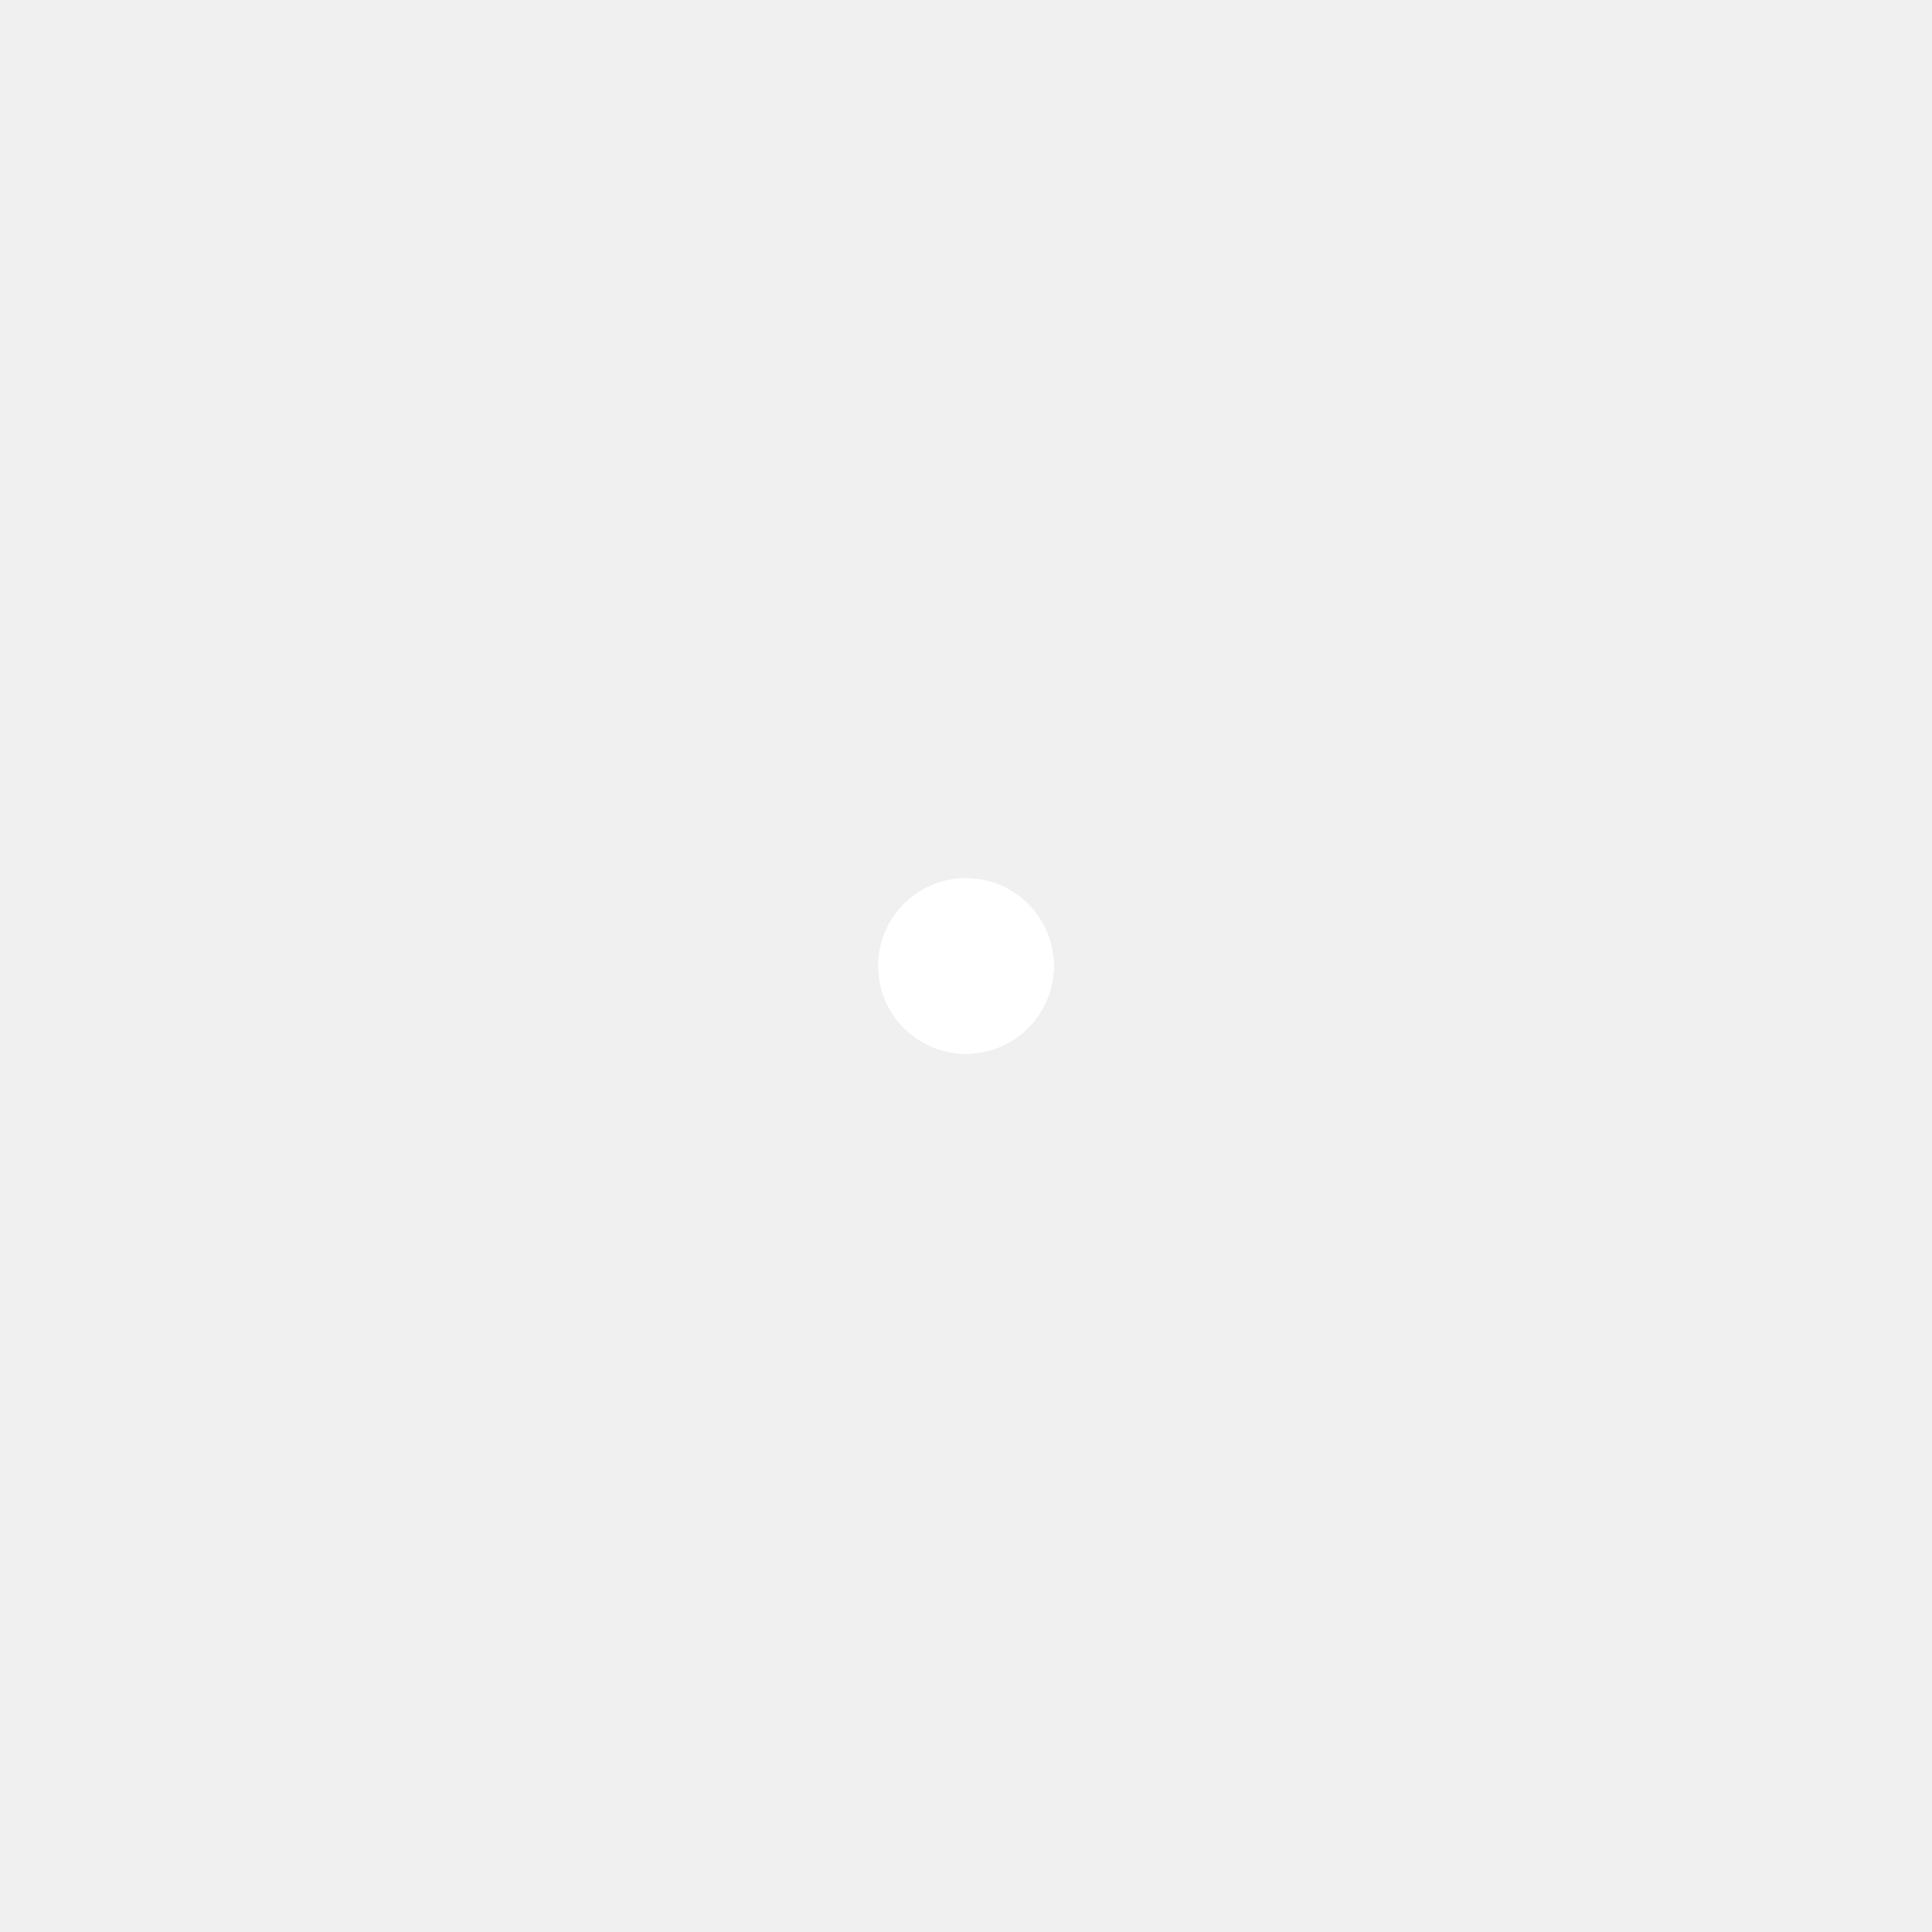
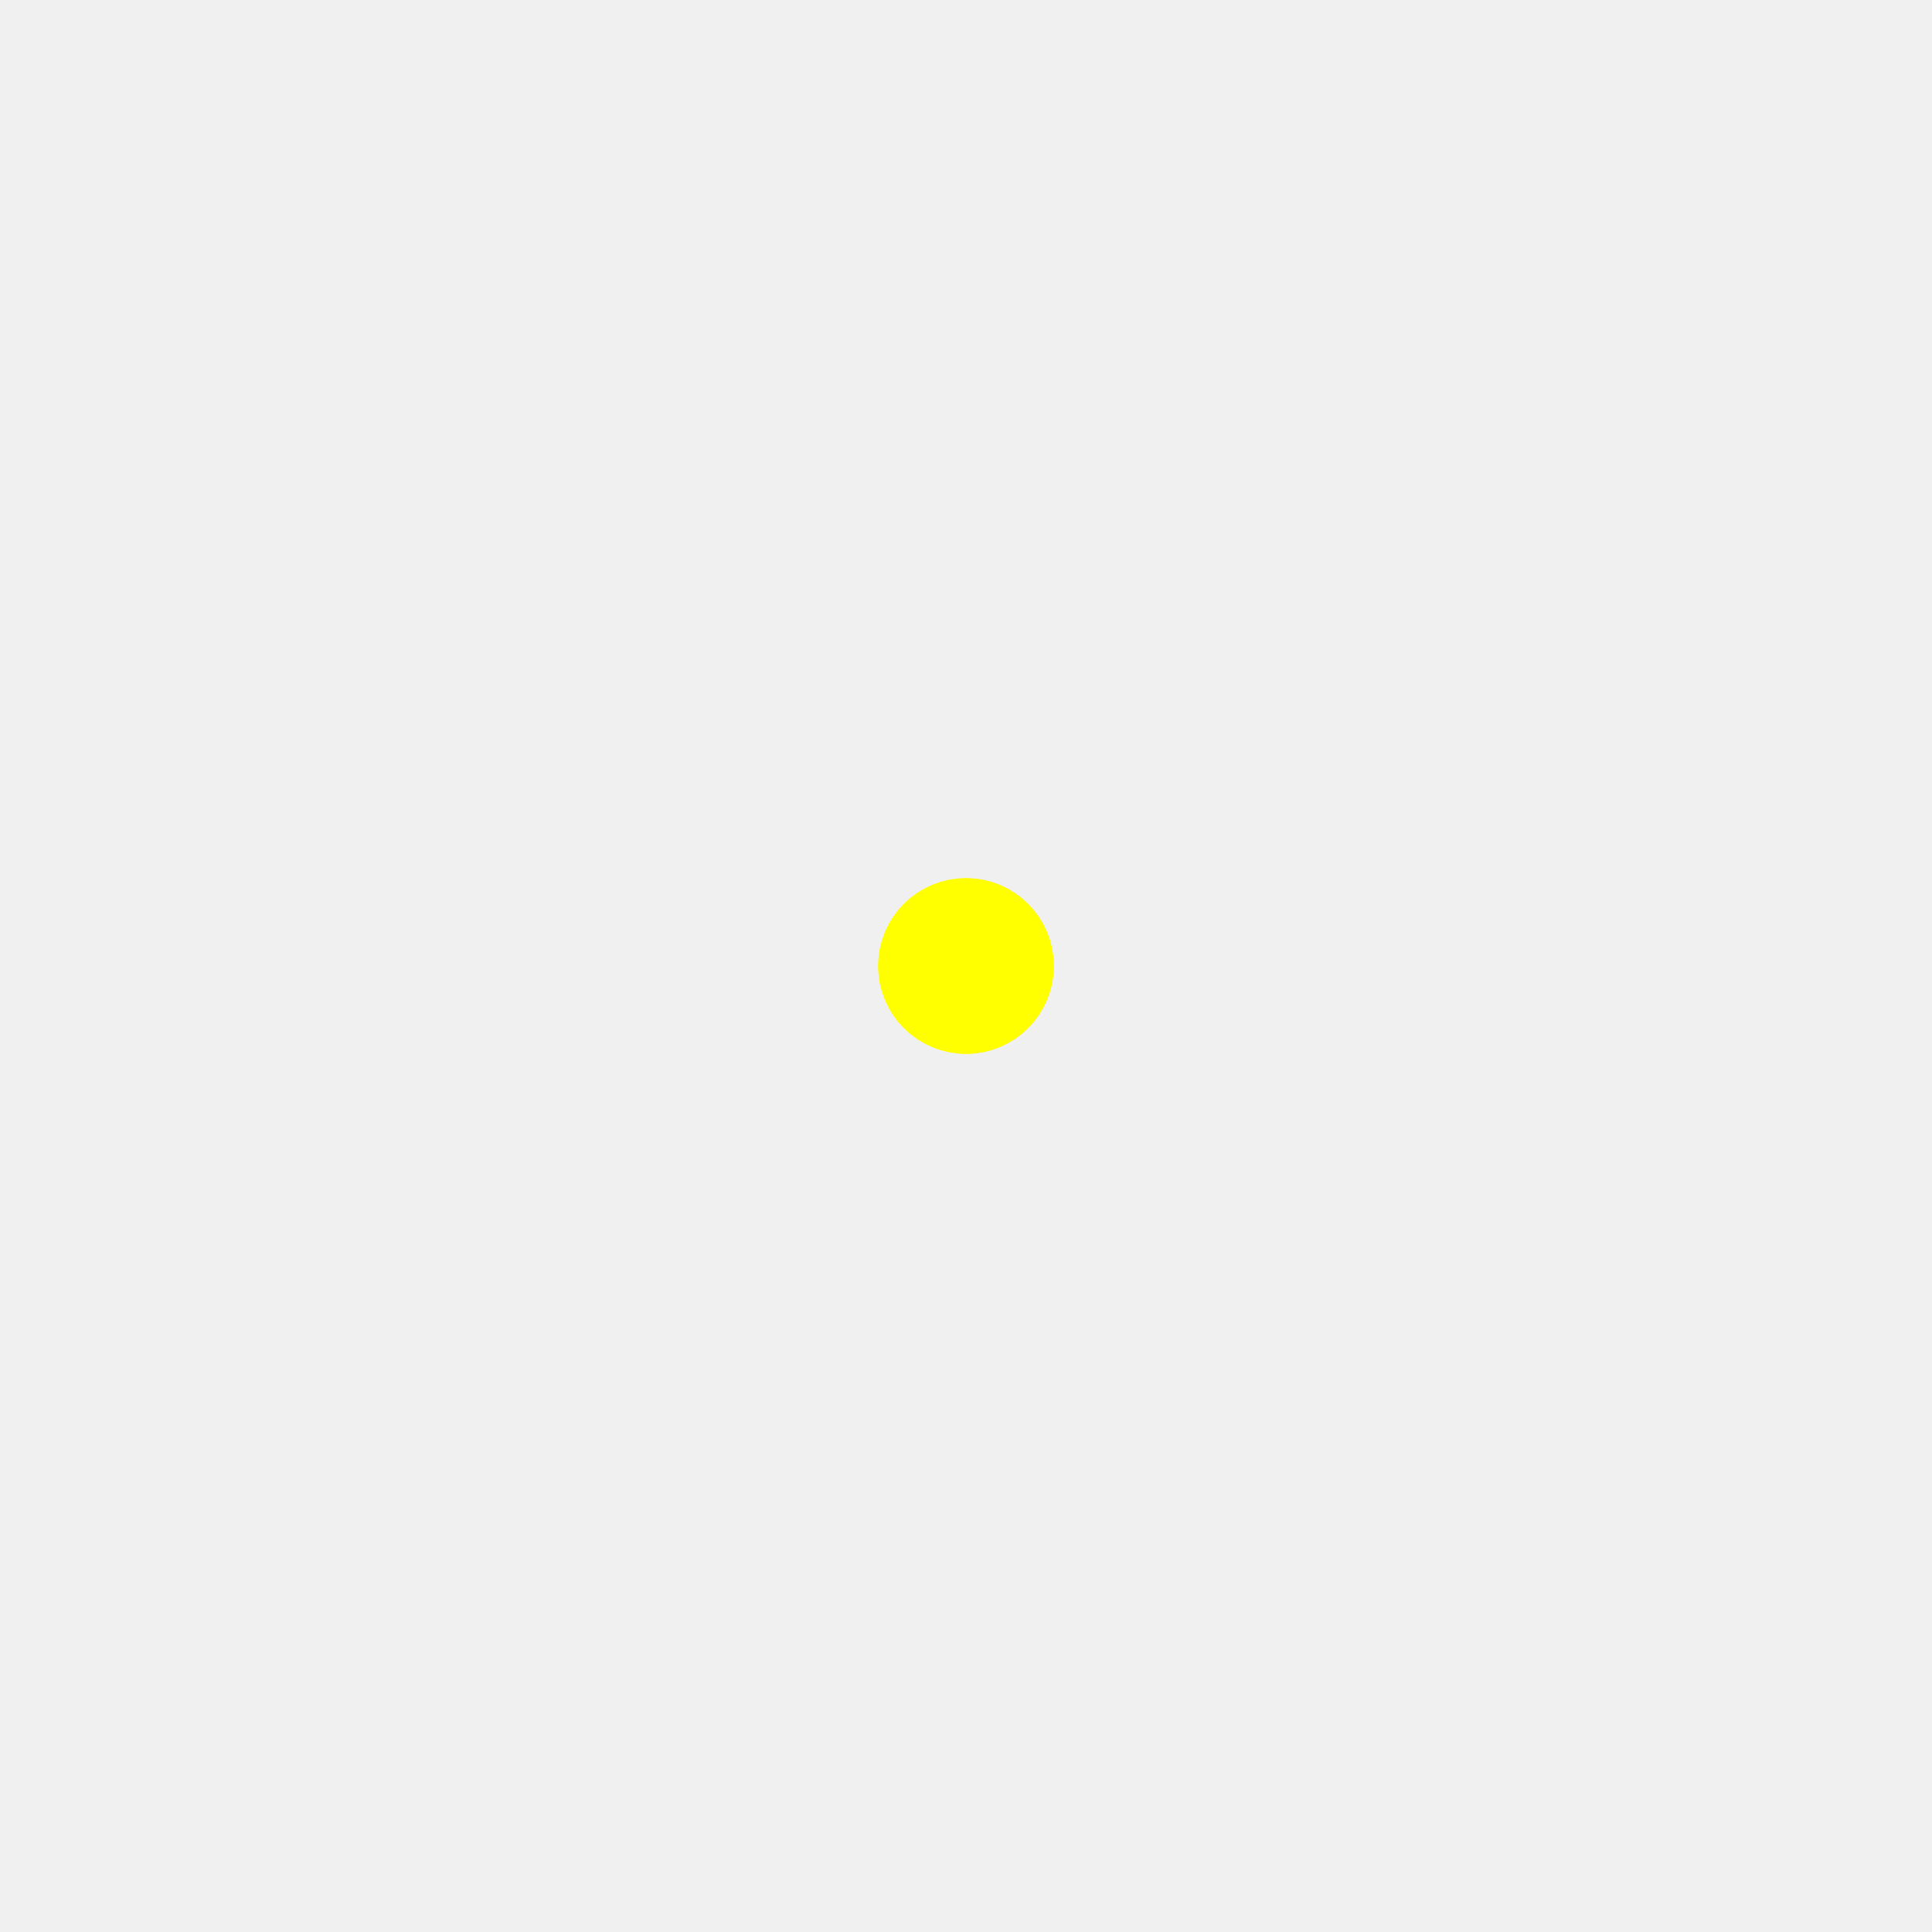
- <svg xmlns="http://www.w3.org/2000/svg" width="44" height="44" viewBox="0 0 44 44" stroke="#fff">
+ <svg xmlns="http://www.w3.org/2000/svg" width="44" height="44" viewBox="0 0 44 44" stroke="yellow">
  <g fill="none" fill-rule="evenodd" stroke-width="2">
    <circle cx="22" cy="22" r="1">
      <animate attributeName="r" begin="0s" dur="1.8s" values="1; 20" calcMode="spline" keyTimes="0; 1" keySplines="0.165, 0.84, 0.44, 1" repeatCount="indefinite" />
      <animate attributeName="stroke-opacity" begin="0s" dur="1.8s" values="1; 0" calcMode="spline" keyTimes="0; 1" keySplines="0.3, 0.61, 0.355, 1" repeatCount="indefinite" />
    </circle>
    <circle cx="22" cy="22" r="1">
      <animate attributeName="r" begin="-0.9s" dur="1.8s" values="1; 20" calcMode="spline" keyTimes="0; 1" keySplines="0.165, 0.84, 0.44, 1" repeatCount="indefinite" />
      <animate attributeName="stroke-opacity" begin="-0.9s" dur="1.8s" values="1; 0" calcMode="spline" keyTimes="0; 1" keySplines="0.3, 0.61, 0.355, 1" repeatCount="indefinite" />
    </circle>
  </g>
</svg>
